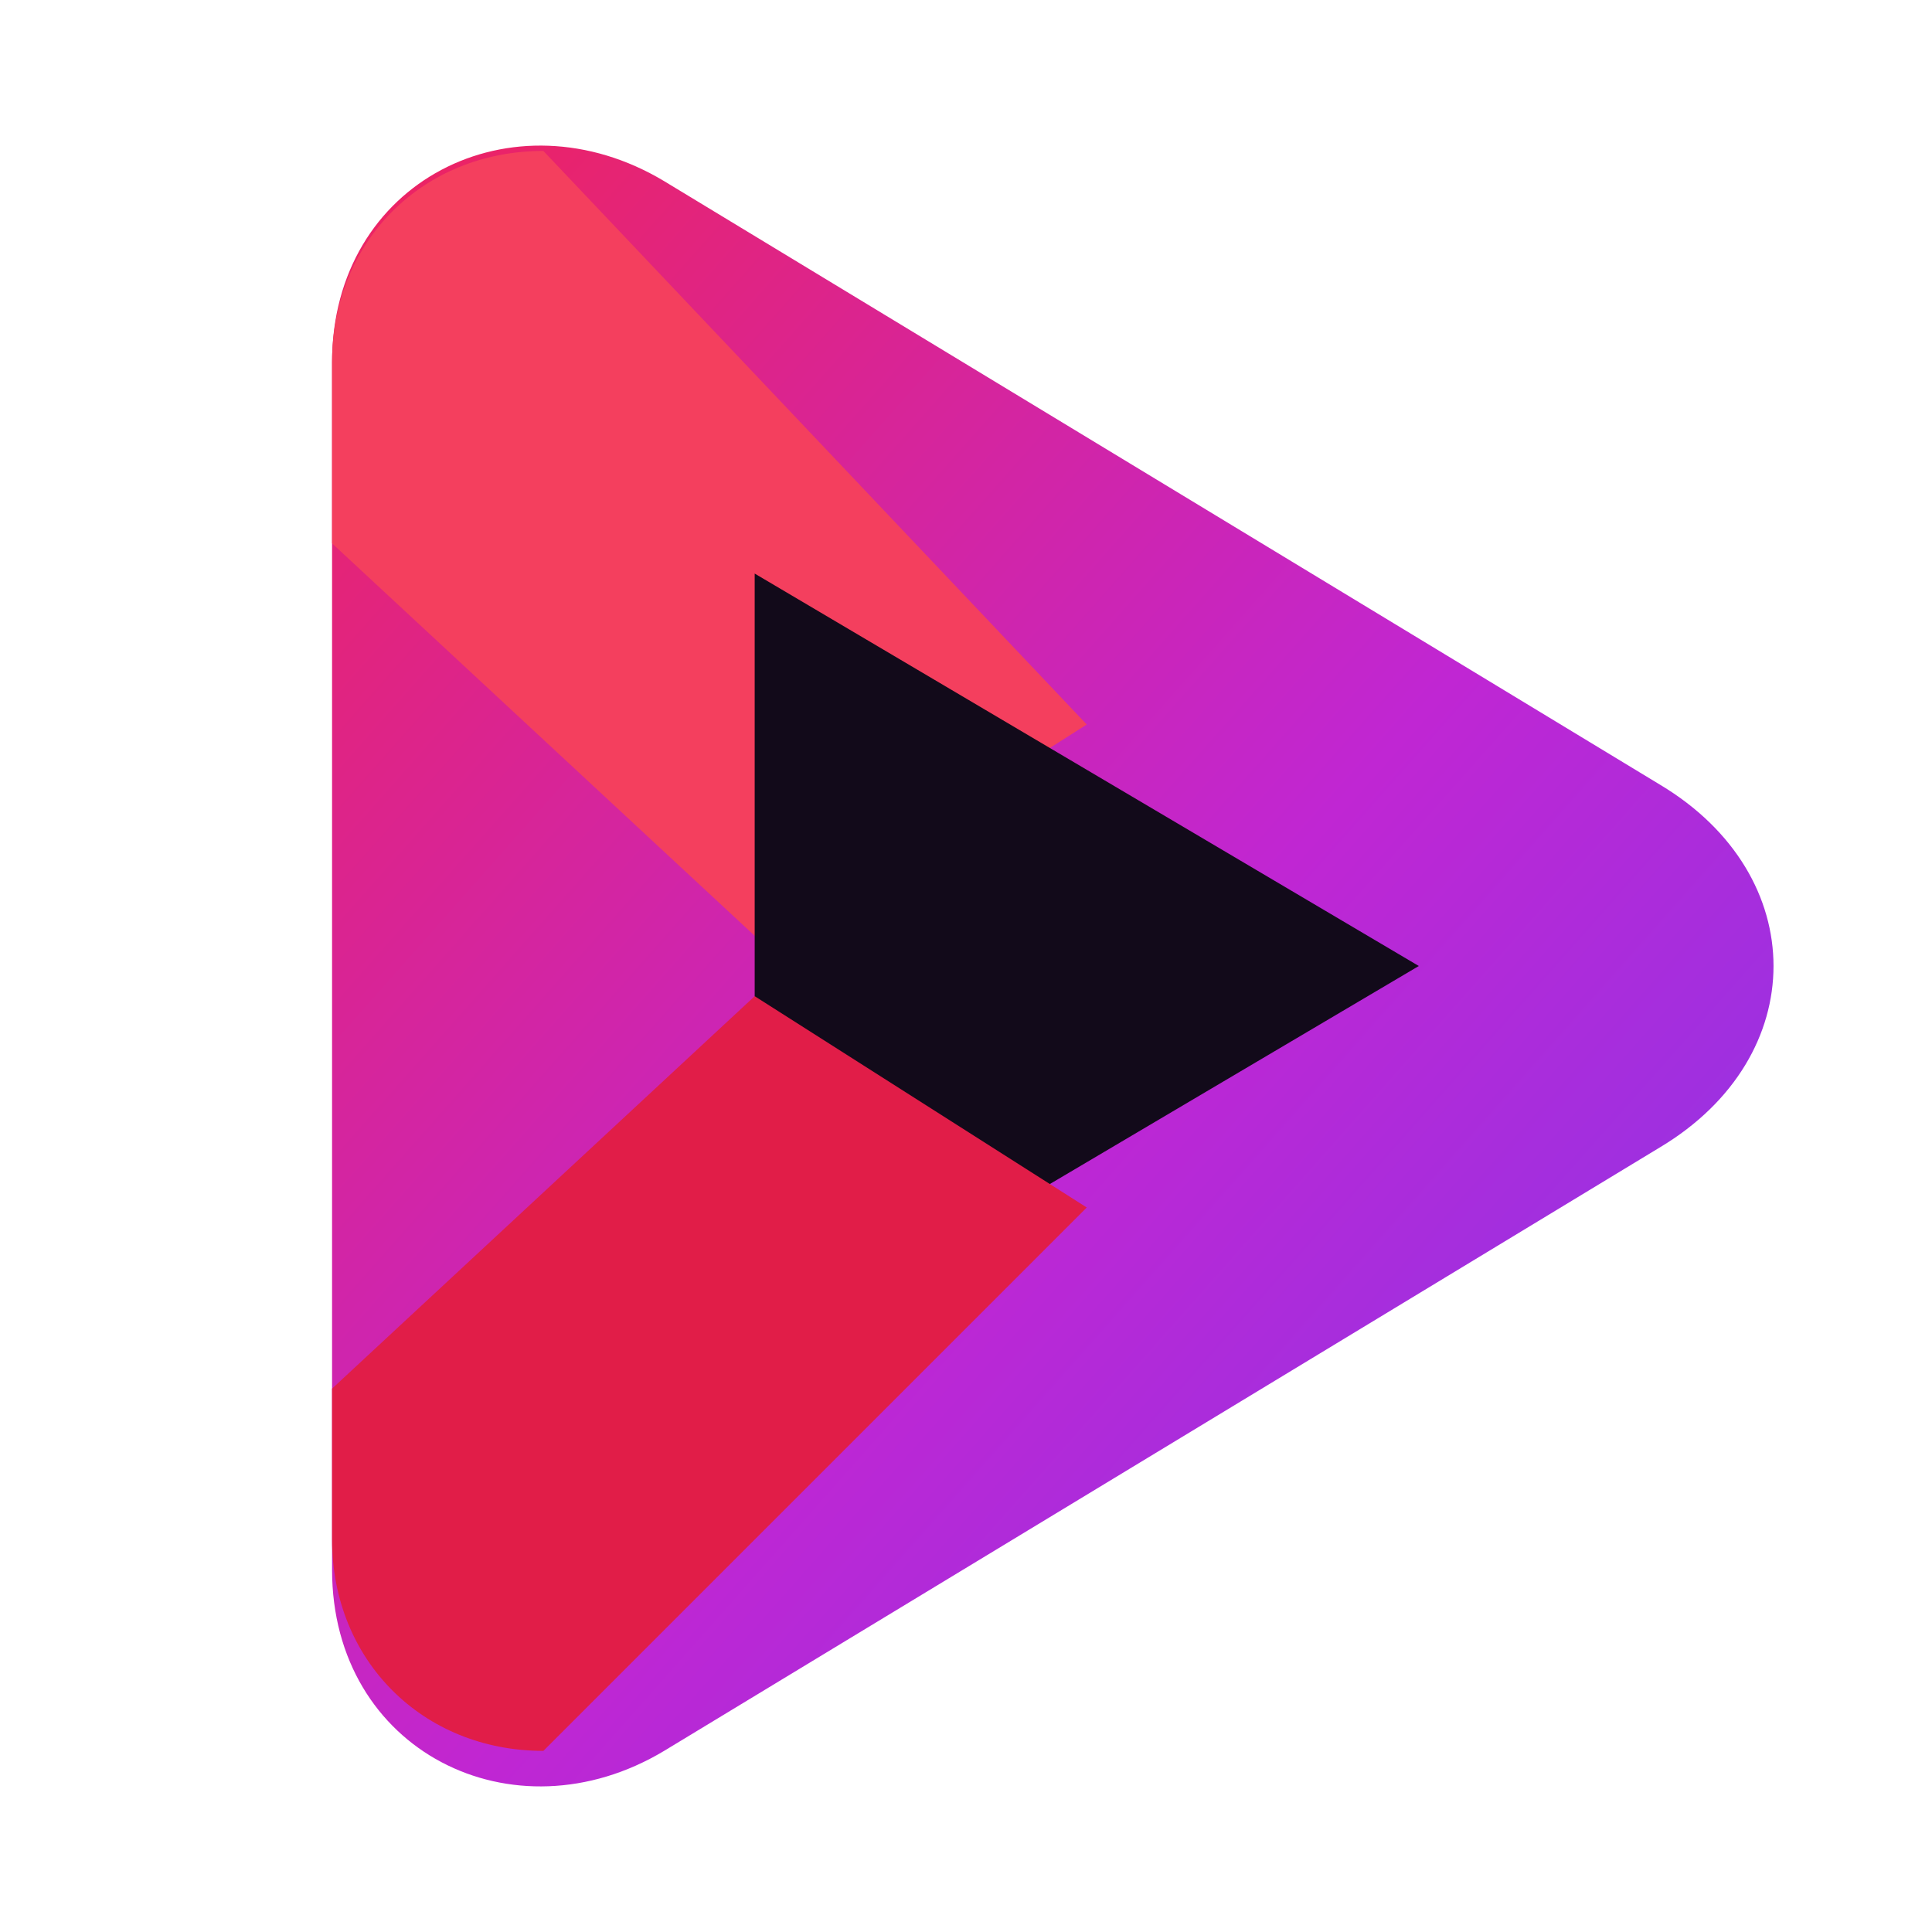
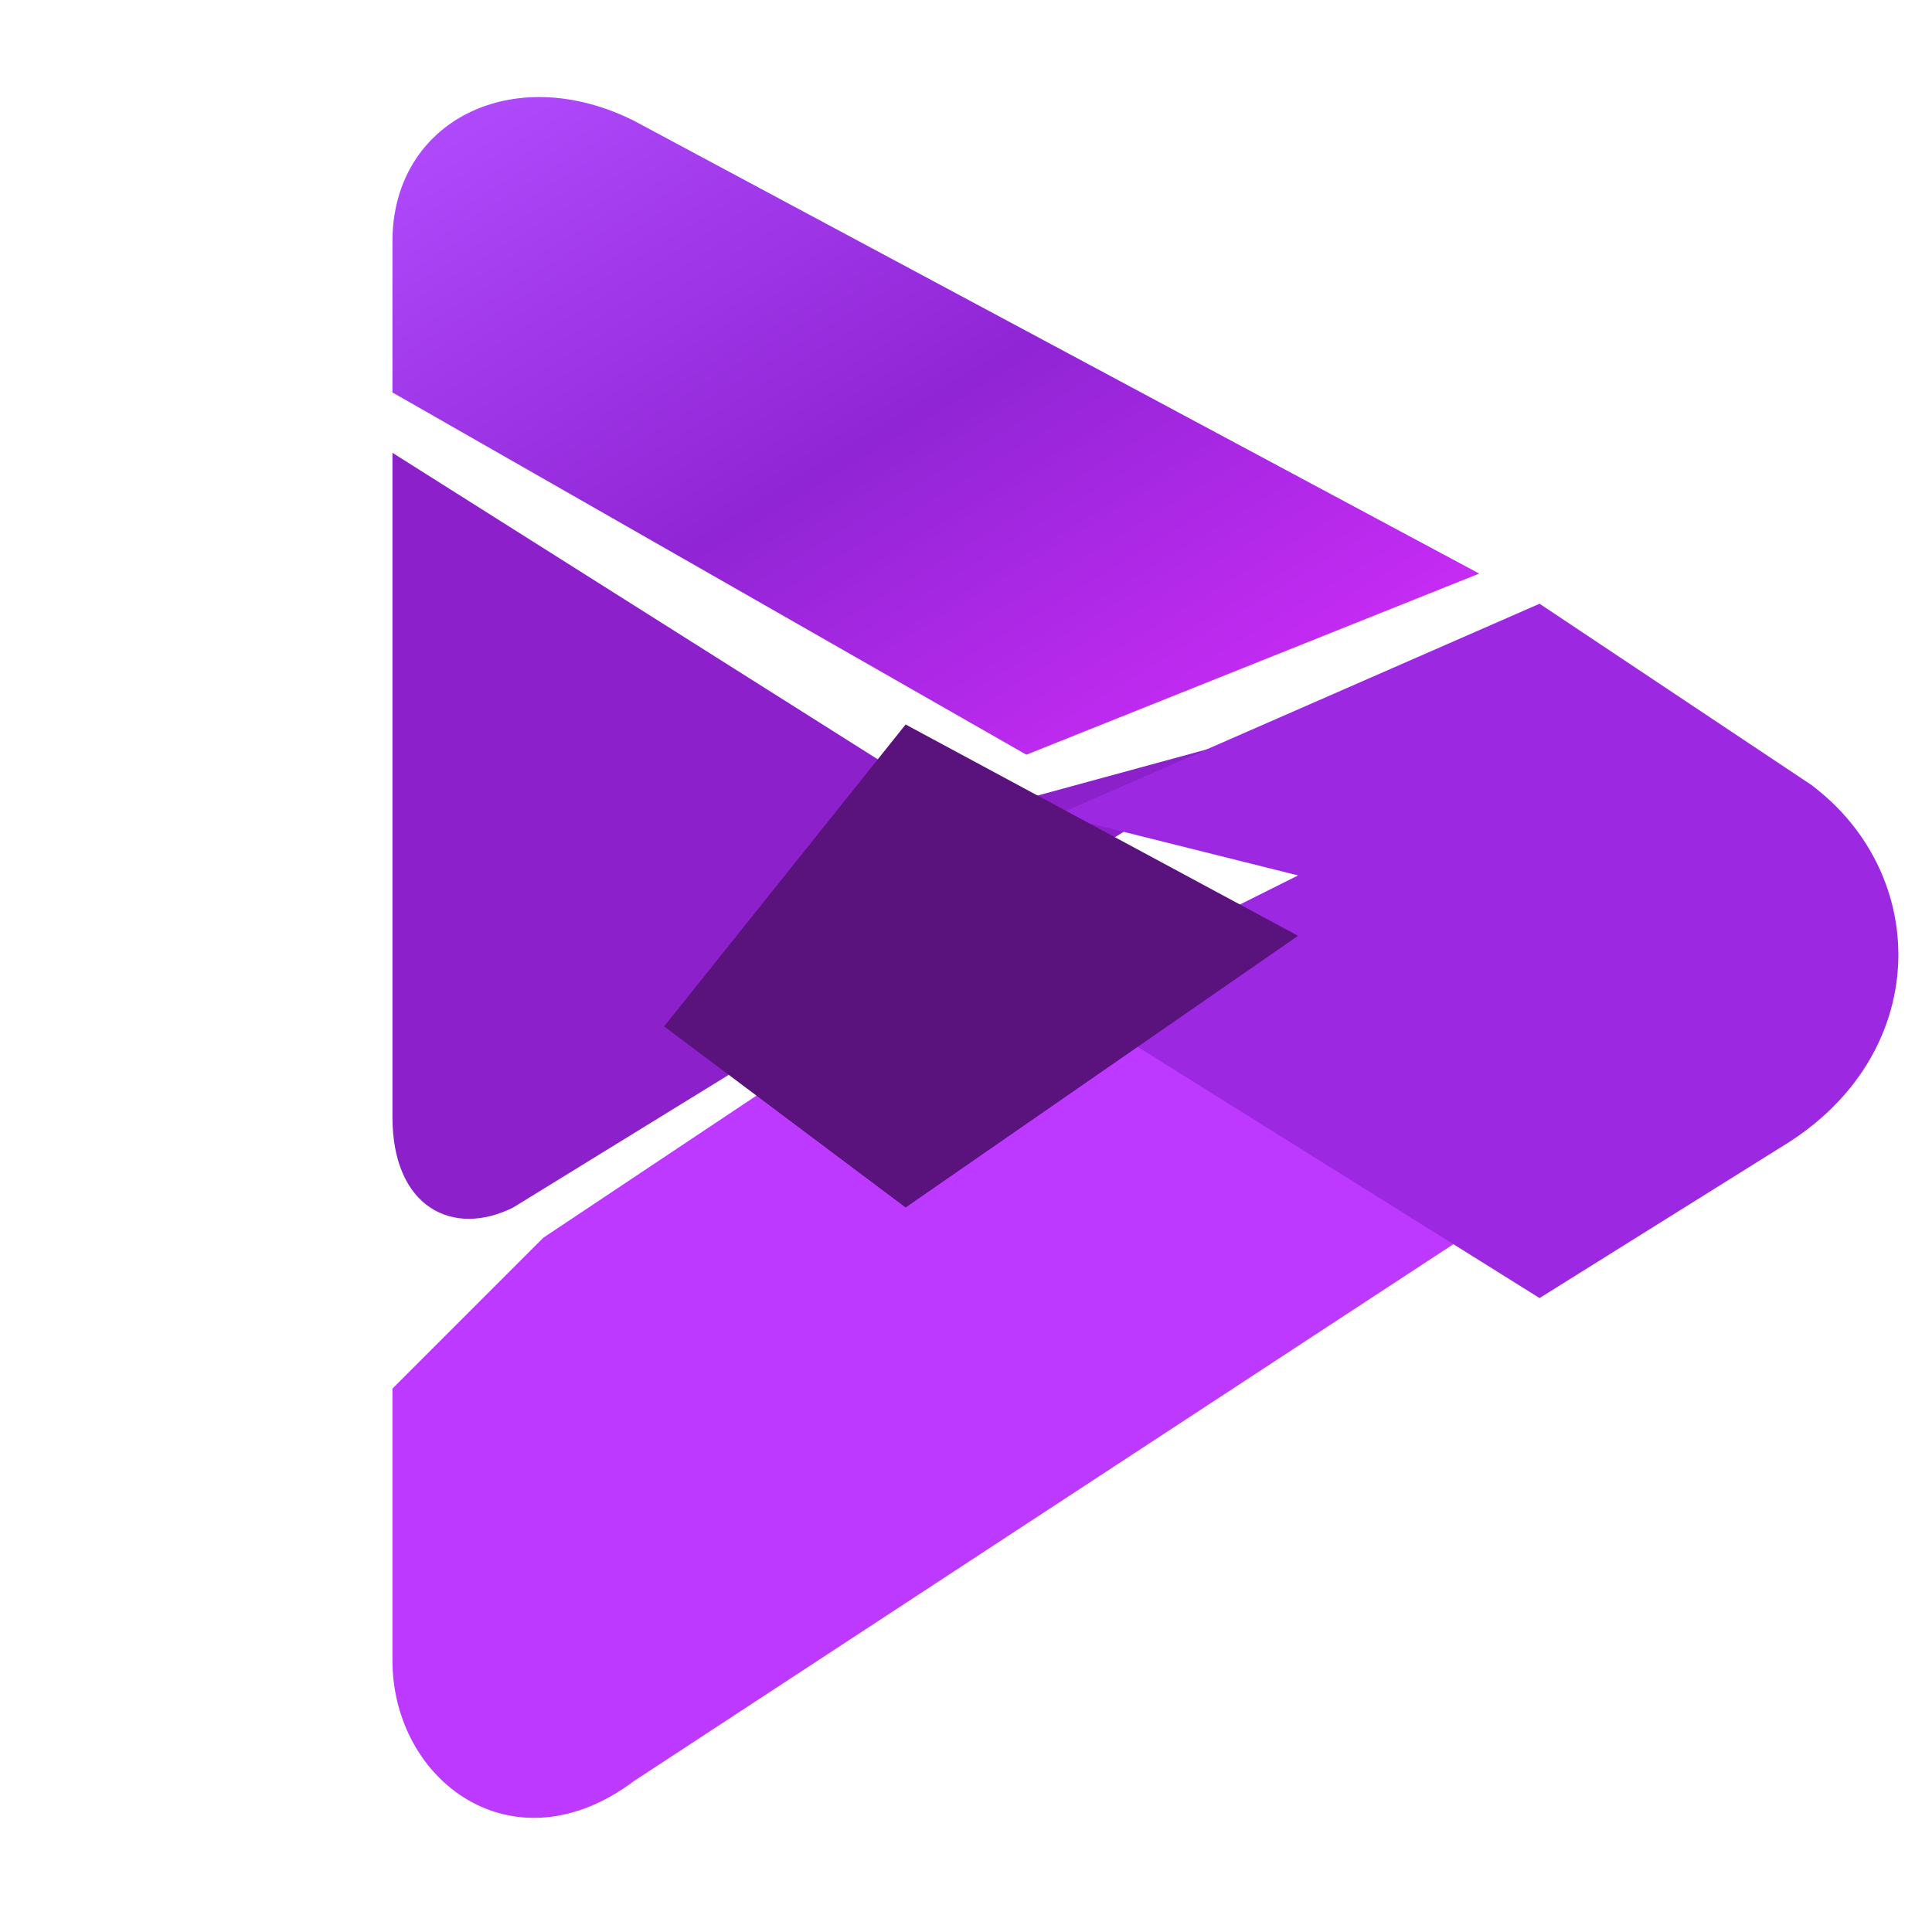
- <svg xmlns="http://www.w3.org/2000/svg" viewBox="0 0 64 64" role="img" aria-label="Tramia">
+ <svg xmlns="http://www.w3.org/2000/svg" viewBox="0 0 64 64">
  <defs>
-     <linearGradient id="t" x1="0" y1="0" x2="1" y2="1">
-       <stop offset="0" stop-color="#ef235c" />
-       <stop offset=".55" stop-color="#c026d3" />
-       <stop offset="1" stop-color="#7c3aed" />
+     <linearGradient id="pur" x1="0%" y1="0%" x2="100%" y2="100%">
+       <stop stop-color="#b24dff" />
+       <stop offset=".48" stop-color="#9025d5" />
+       <stop offset="1" stop-color="#d92dff" />
    </linearGradient>
  </defs>
-   <path d="M11 12c0-6 6-9 11-6l33 20c5 3 5 9 0 12L22 58c-5 3-11 0-11-6V12Z" fill="url(#t)" />
-   <path d="M11 12c0-4 3-7 7-7l18 19-11 7-14-13v-6Z" fill="#f43f5e" />
-   <path d="m25 19 22 13-22 13V19Z" fill="#120a1a" />
-   <path d="M11 46 25 33l11 7-18 18c-4 0-7-3-7-7v-5Z" fill="#e11d48" />
+   <path fill="url(#pur)" d="M13 8c0-4 4-6 8-4l28 15-15 6-21-12z" />
+   <path fill="#8c20ca" d="M13 15 32 27 43 24 17 40c-2 1-4 0-4-3z" />
+   <path fill="#bd39ff" d="m18 41 15-10 17 9-29 19c-4 3-8 0-8-4V46z" />
+   <path fill="#9d28e1" d="m35 27 16-7 9 6c4 3 4 9-1 12l-8 5-16-10 8-4z" />
+   <path fill="#5a137c" d="m30 24 13 7-13 9-8-6z" />
</svg>
